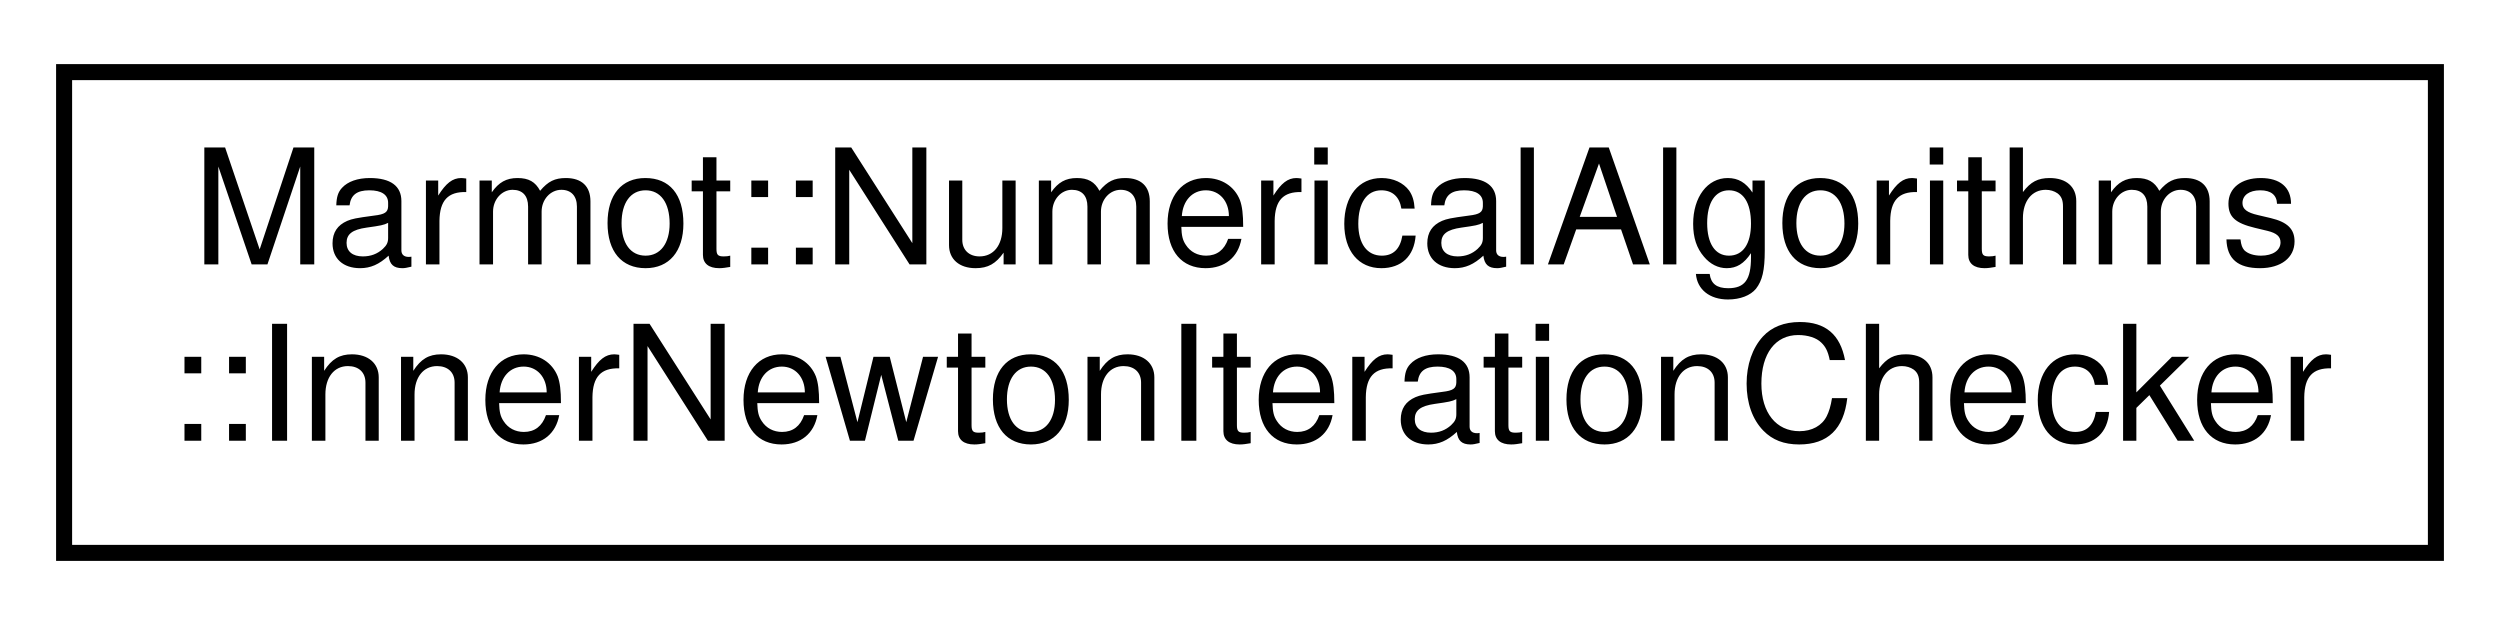
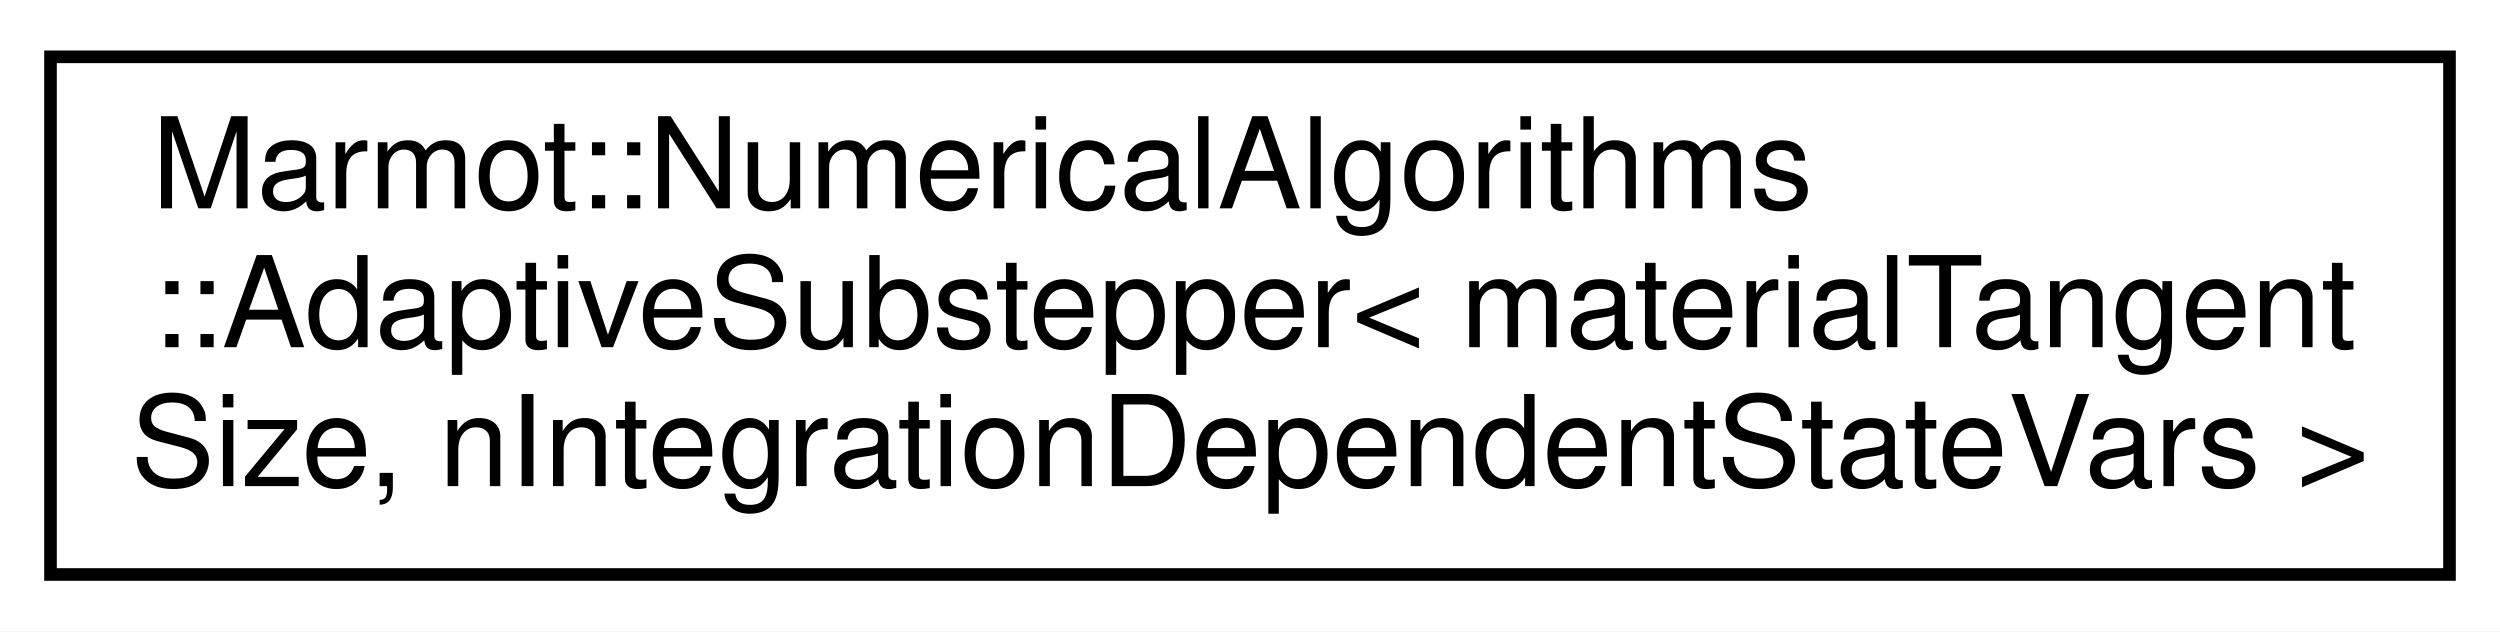
- <svg xmlns="http://www.w3.org/2000/svg" xmlns:xlink="http://www.w3.org/1999/xlink" width="156pt" height="39pt" viewBox="0.00 0.00 156.00 39.00">
-   <g id="graph0" class="graph" transform="scale(1 1) rotate(0) translate(4 35)">
-     <polygon fill="white" stroke="transparent" points="-4,4 -4,-35 152,-35 152,4 -4,4" />
+ <svg xmlns="http://www.w3.org/2000/svg" xmlns:xlink="http://www.w3.org/1999/xlink" width="198pt" height="50pt" viewBox="0.00 0.00 198.00 50.00">
+   <g id="graph0" class="graph" transform="scale(1 1) rotate(0) translate(4 46)">
+     <polygon fill="white" stroke="transparent" points="-4,4 -4,-46 194,-46 194,4 -4,4" />
    <g id="node1" class="node">
      <g id="a_node1">
-         <a xlink:href="classMarmot_1_1NumericalAlgorithms_1_1InnerNewtonIterationChecker.html" target="_top" xlink:title=" ">
-           <polygon fill="white" stroke="black" points="0,-0.5 0,-30.5 148,-30.5 148,-0.5 0,-0.5" />
-           <text text-anchor="start" x="8" y="-18.5" font-family="Helvetica,sans-Serif" font-size="10.00">Marmot::NumericalAlgorithms</text>
-           <text text-anchor="middle" x="74" y="-7.5" font-family="Helvetica,sans-Serif" font-size="10.00">::InnerNewtonIterationChecker</text>
+         <a xlink:href="classMarmot_1_1NumericalAlgorithms_1_1AdaptiveSubstepper.html" target="_top" xlink:title=" ">
+           <polygon fill="white" stroke="black" points="0,-0.5 0,-41.5 190,-41.5 190,-0.5 0,-0.5" />
+           <text text-anchor="start" x="8" y="-29.5" font-family="Helvetica,sans-Serif" font-size="10.00">Marmot::NumericalAlgorithms</text>
+           <text text-anchor="start" x="8" y="-18.5" font-family="Helvetica,sans-Serif" font-size="10.00">::AdaptiveSubstepper&lt; materialTangent</text>
+           <text text-anchor="middle" x="95" y="-7.5" font-family="Helvetica,sans-Serif" font-size="10.00">Size, nIntegrationDependentStateVars &gt;</text>
        </a>
      </g>
    </g>
  </g>
</svg>
